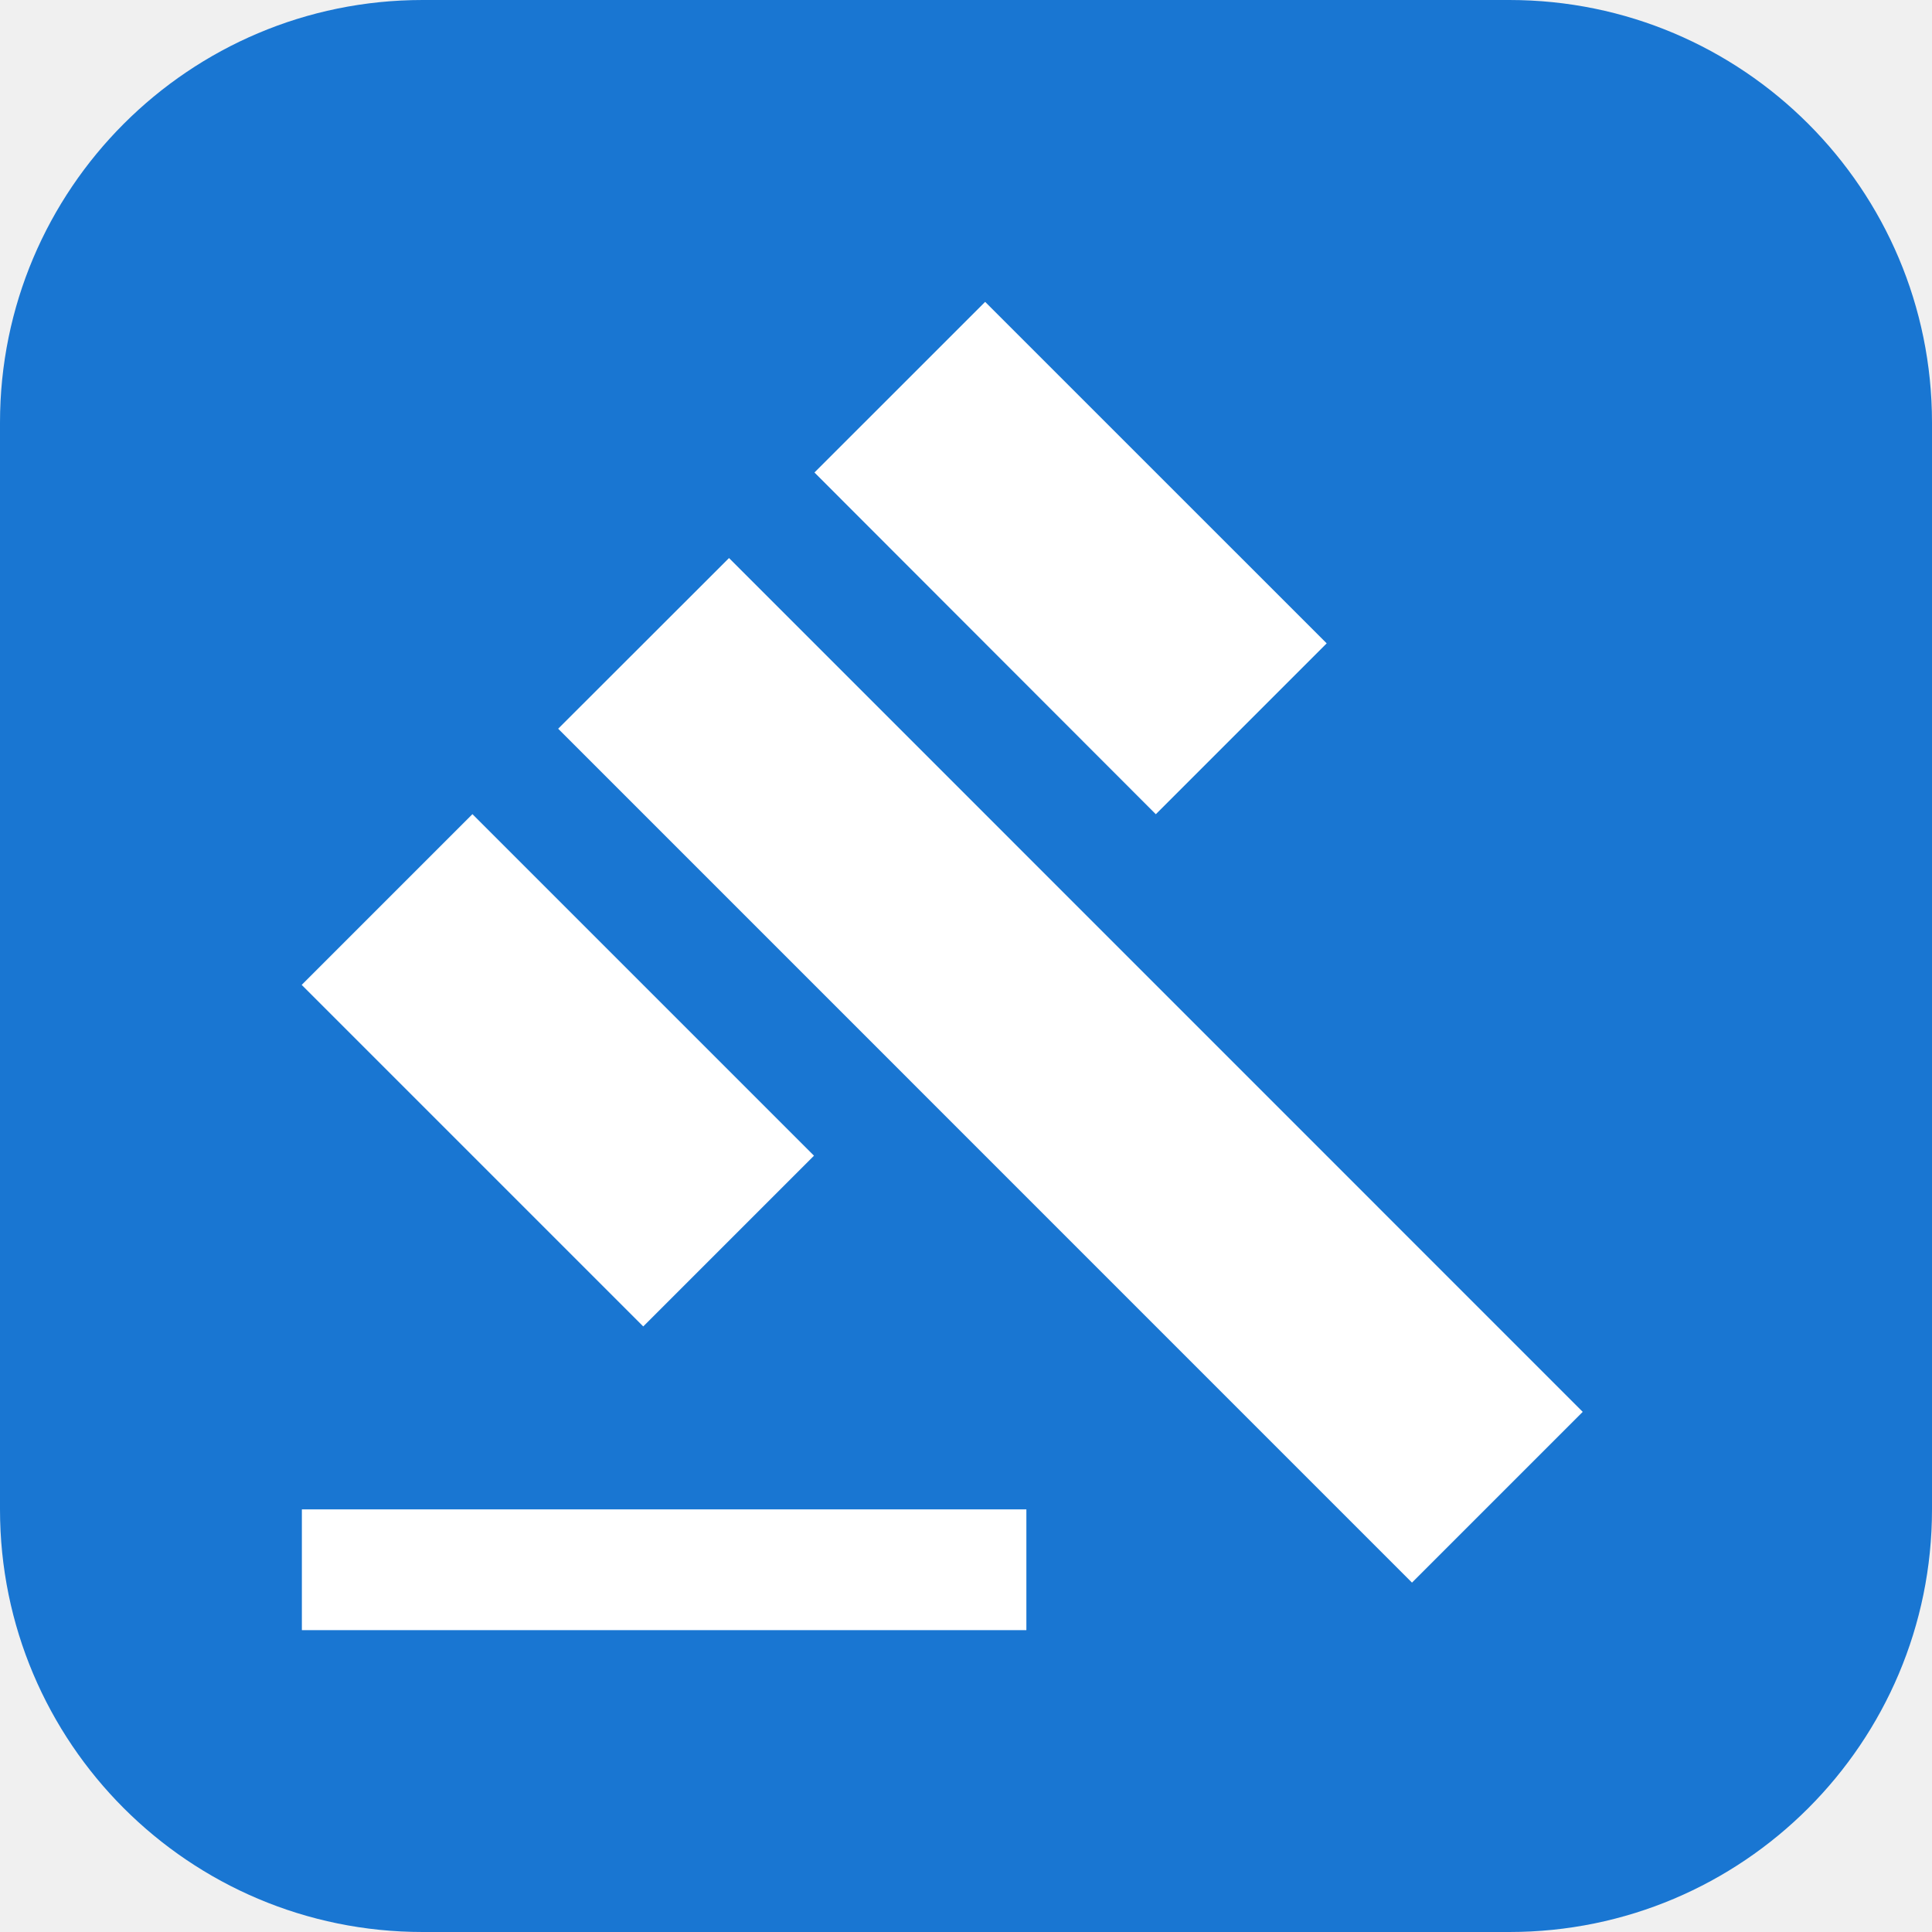
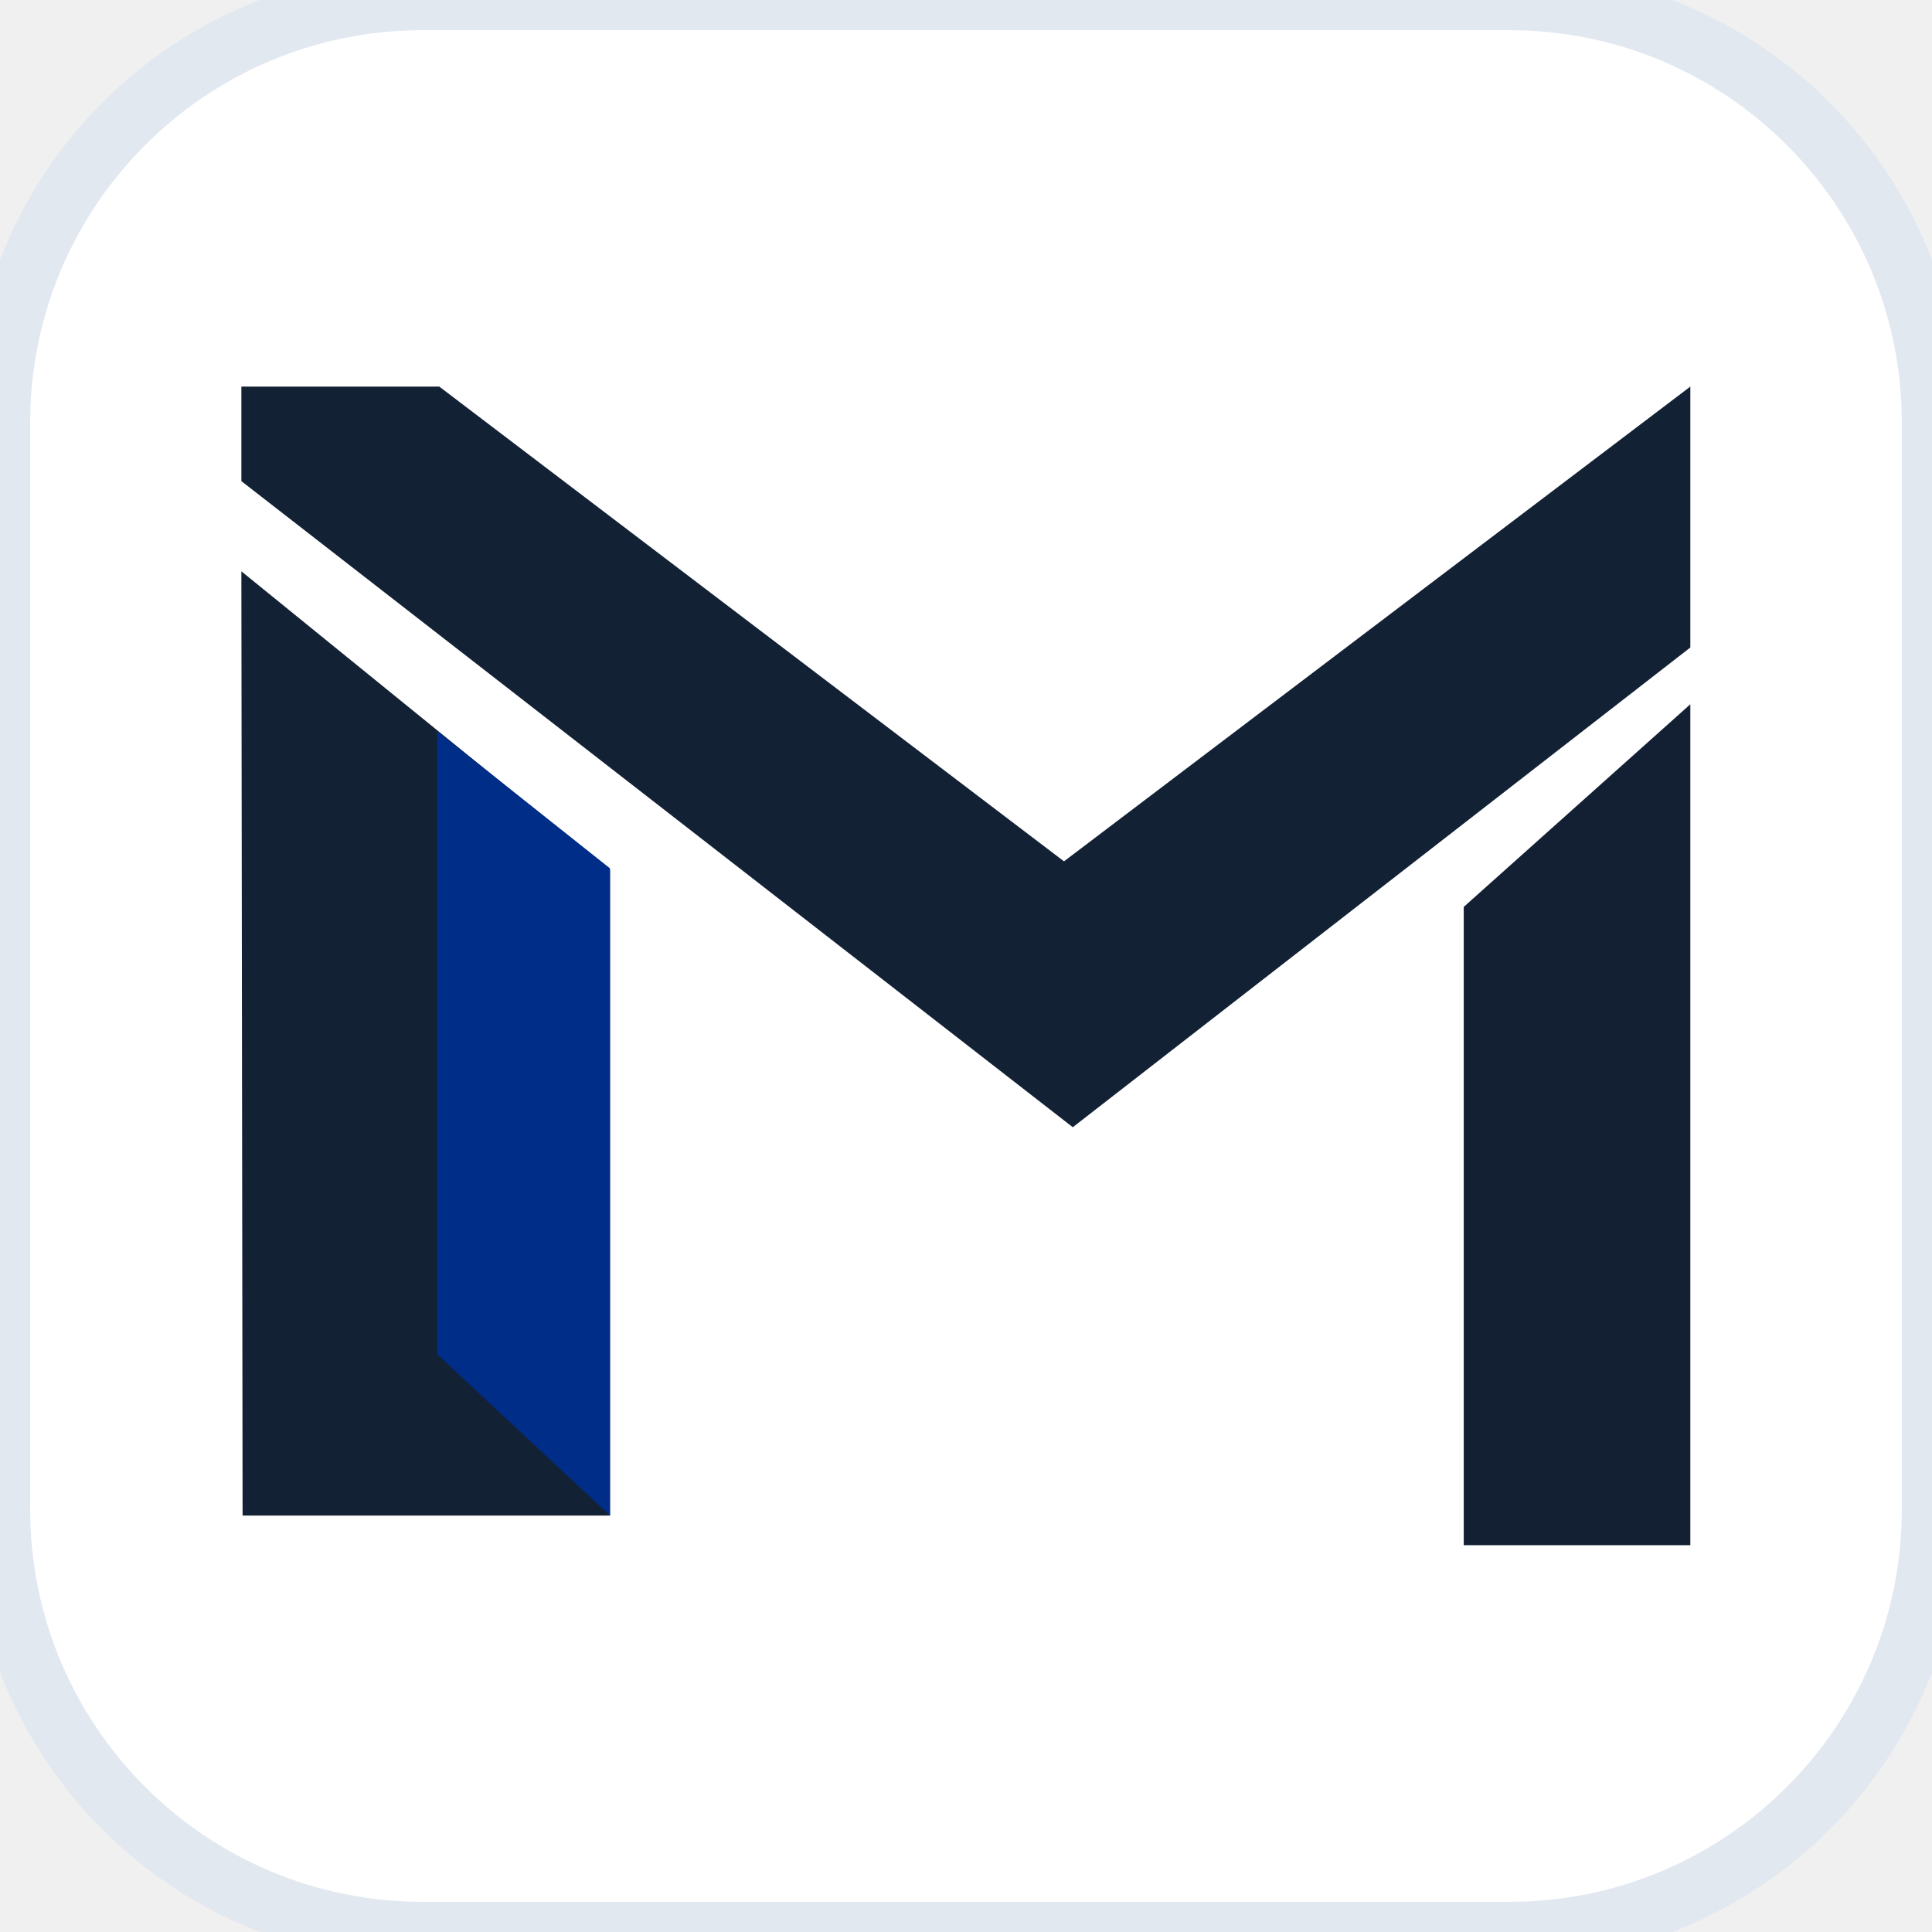
<svg xmlns="http://www.w3.org/2000/svg" viewBox="0 0 32 32">
-   <rect width="32" height="32" rx="7" fill="#1976d2" />
-   <g transform="translate(4,4) scale(1)">
-     <path fill="#fff" d="M1 21h12v2H1zM5.245 8.07l2.83-2.827 14.14 14.142-2.828 2.828zM12.317 1l5.657 5.656-2.83 2.83-5.654-5.66zM3.825 9.485l5.657 5.657-2.828 2.828-5.657-5.657z" />
+   <rect width="32" height="32" rx="7" fill="#ffffff" />
+   <rect width="32" height="32" rx="7" fill="none" stroke="#e2e8f0" stroke-width="1" />
+   <g transform="translate(-14.27,-27.18) scale(0.07764)">
+     <polyline fill="#132134" points="235.29 473.23 235.55 673.4 313.93 673.4 313.93 535.79 235.29 471.96" />
+     <polygon fill="#002d88" points="277.04 506.02 277.04 638.95 313.93 673.4 313.93 535.33 277.04 506.02" />
+     <polygon fill="#132135" points="235.29 432.55 277.51 432.55 410.78 533.83 544.4 432.55 544.4 488.21 412.66 590.55 235.29 452.72 235.29 432.55" />
+     <polygon fill="#132034" points="496.06 543.55 496.06 679.72 544.4 679.72 544.4 500.32 496.06 543.55" />
  </g>
</svg>
